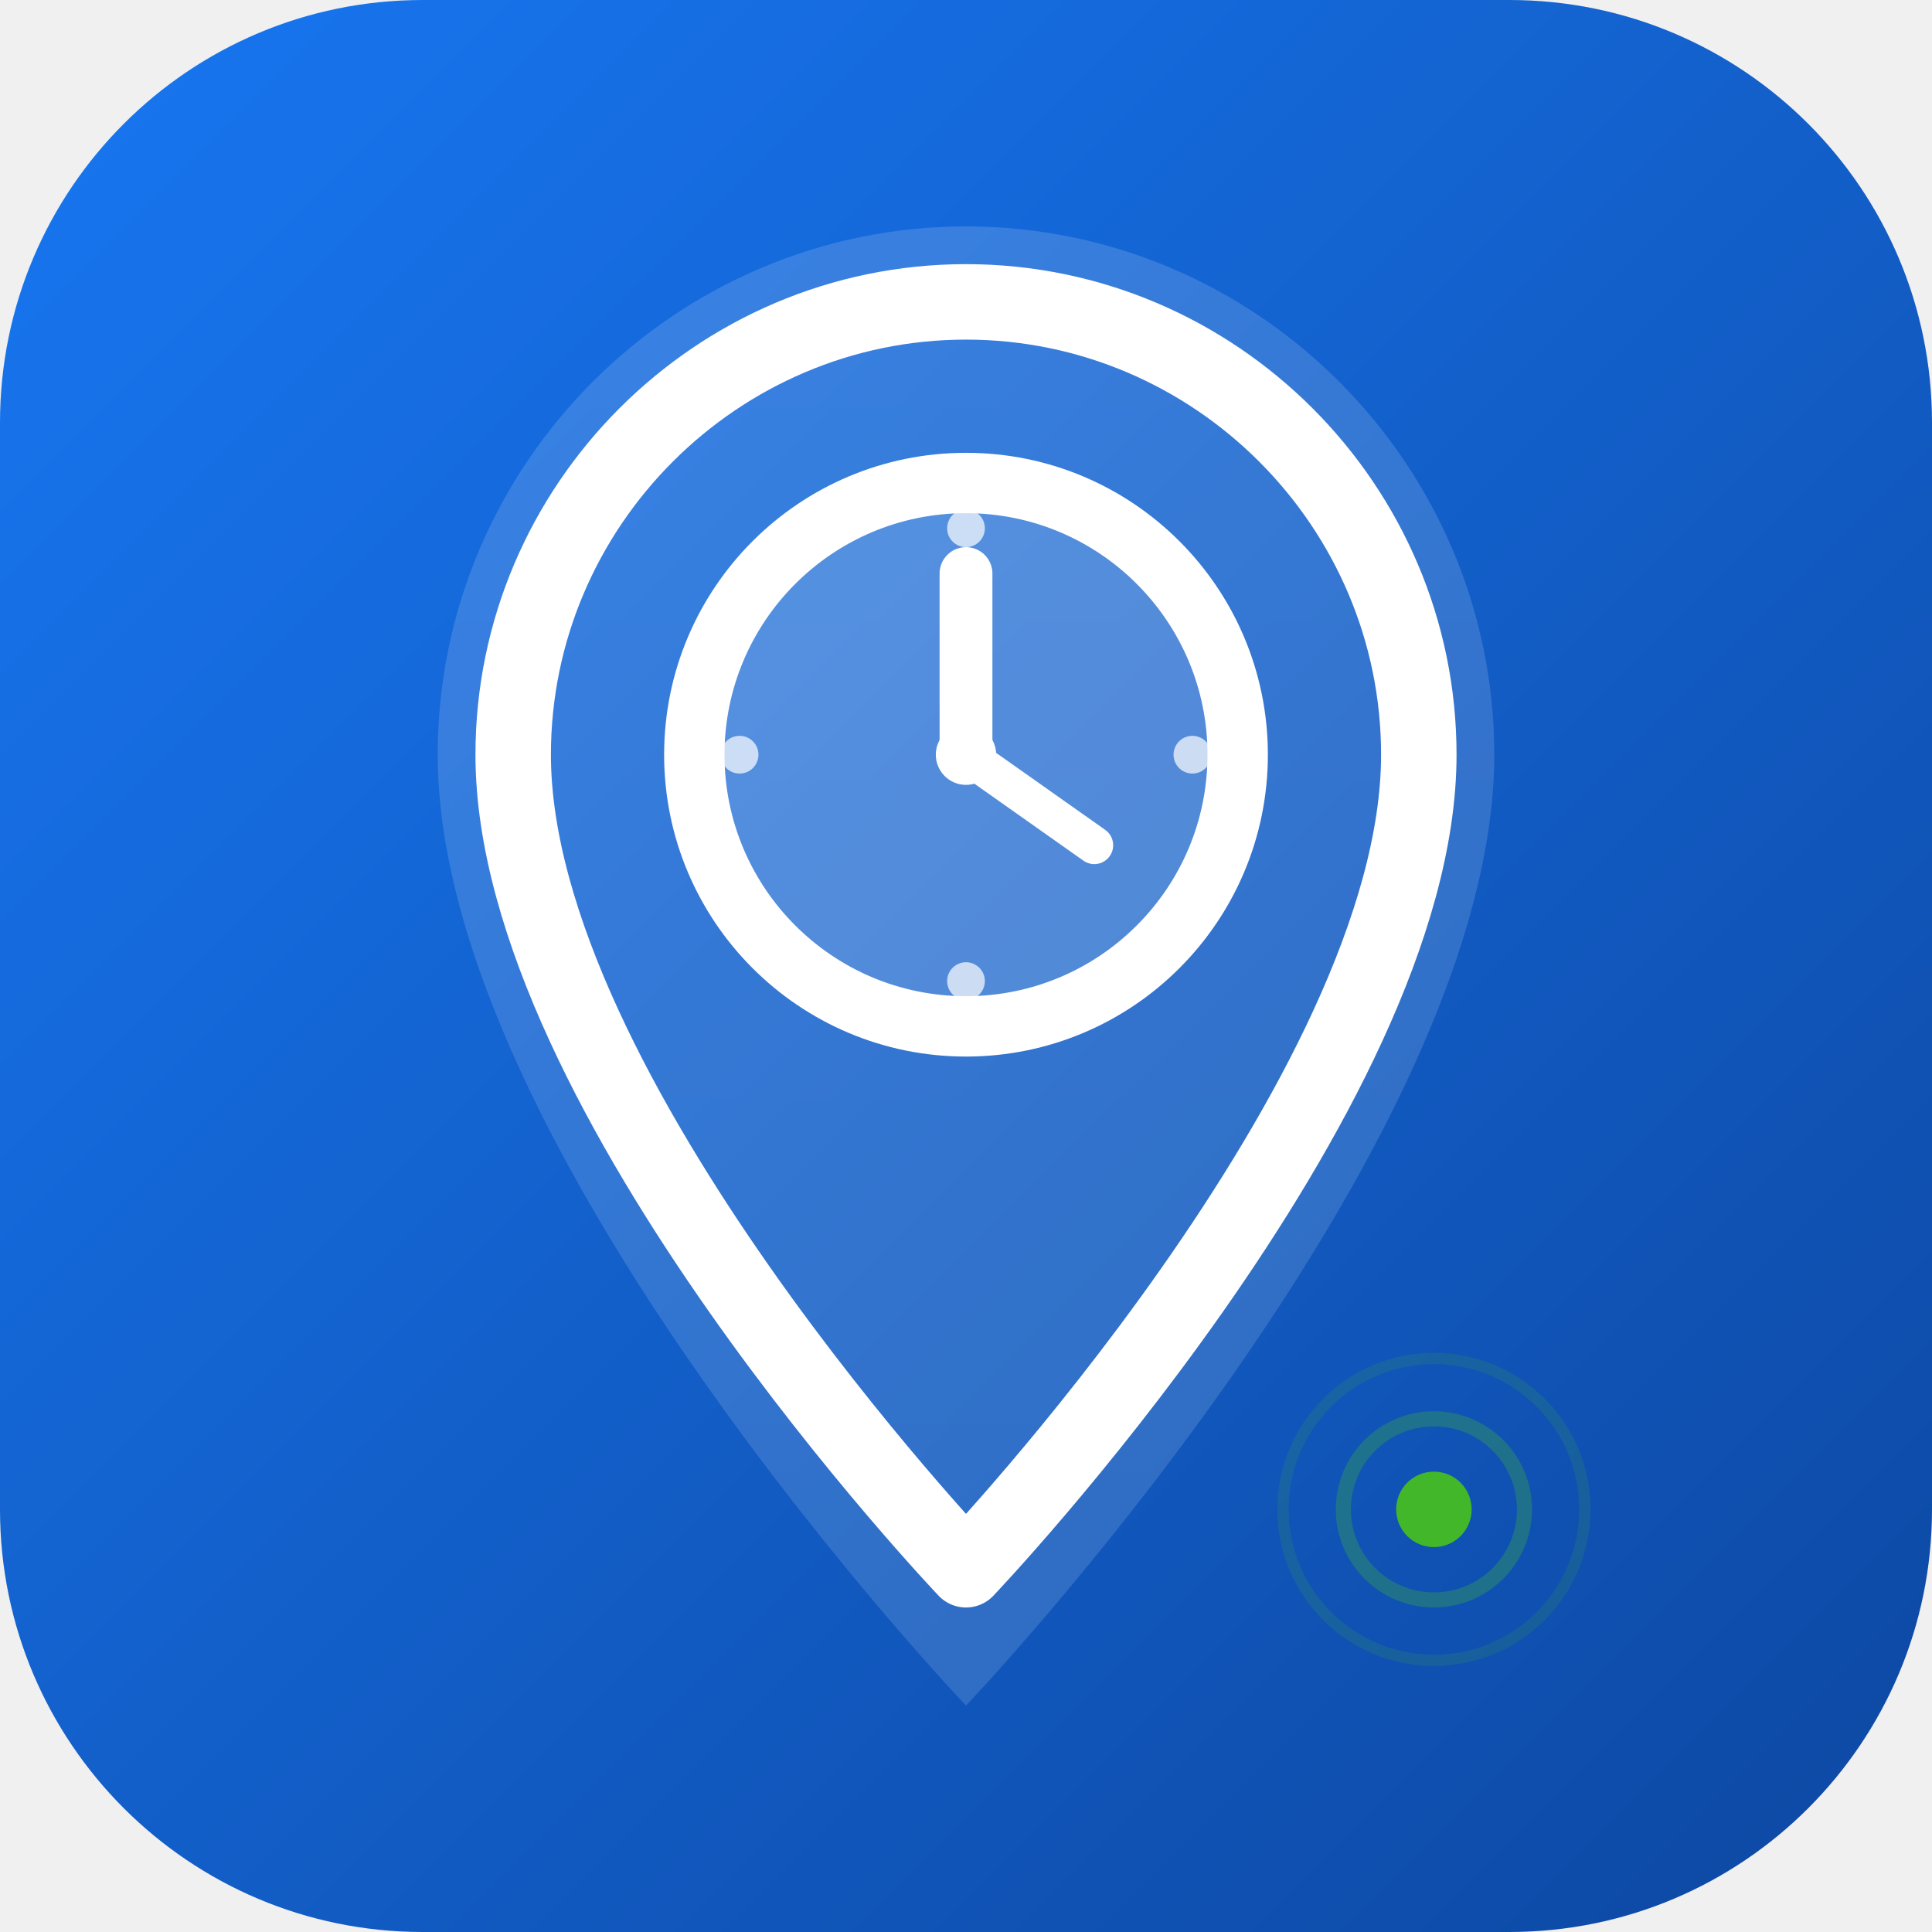
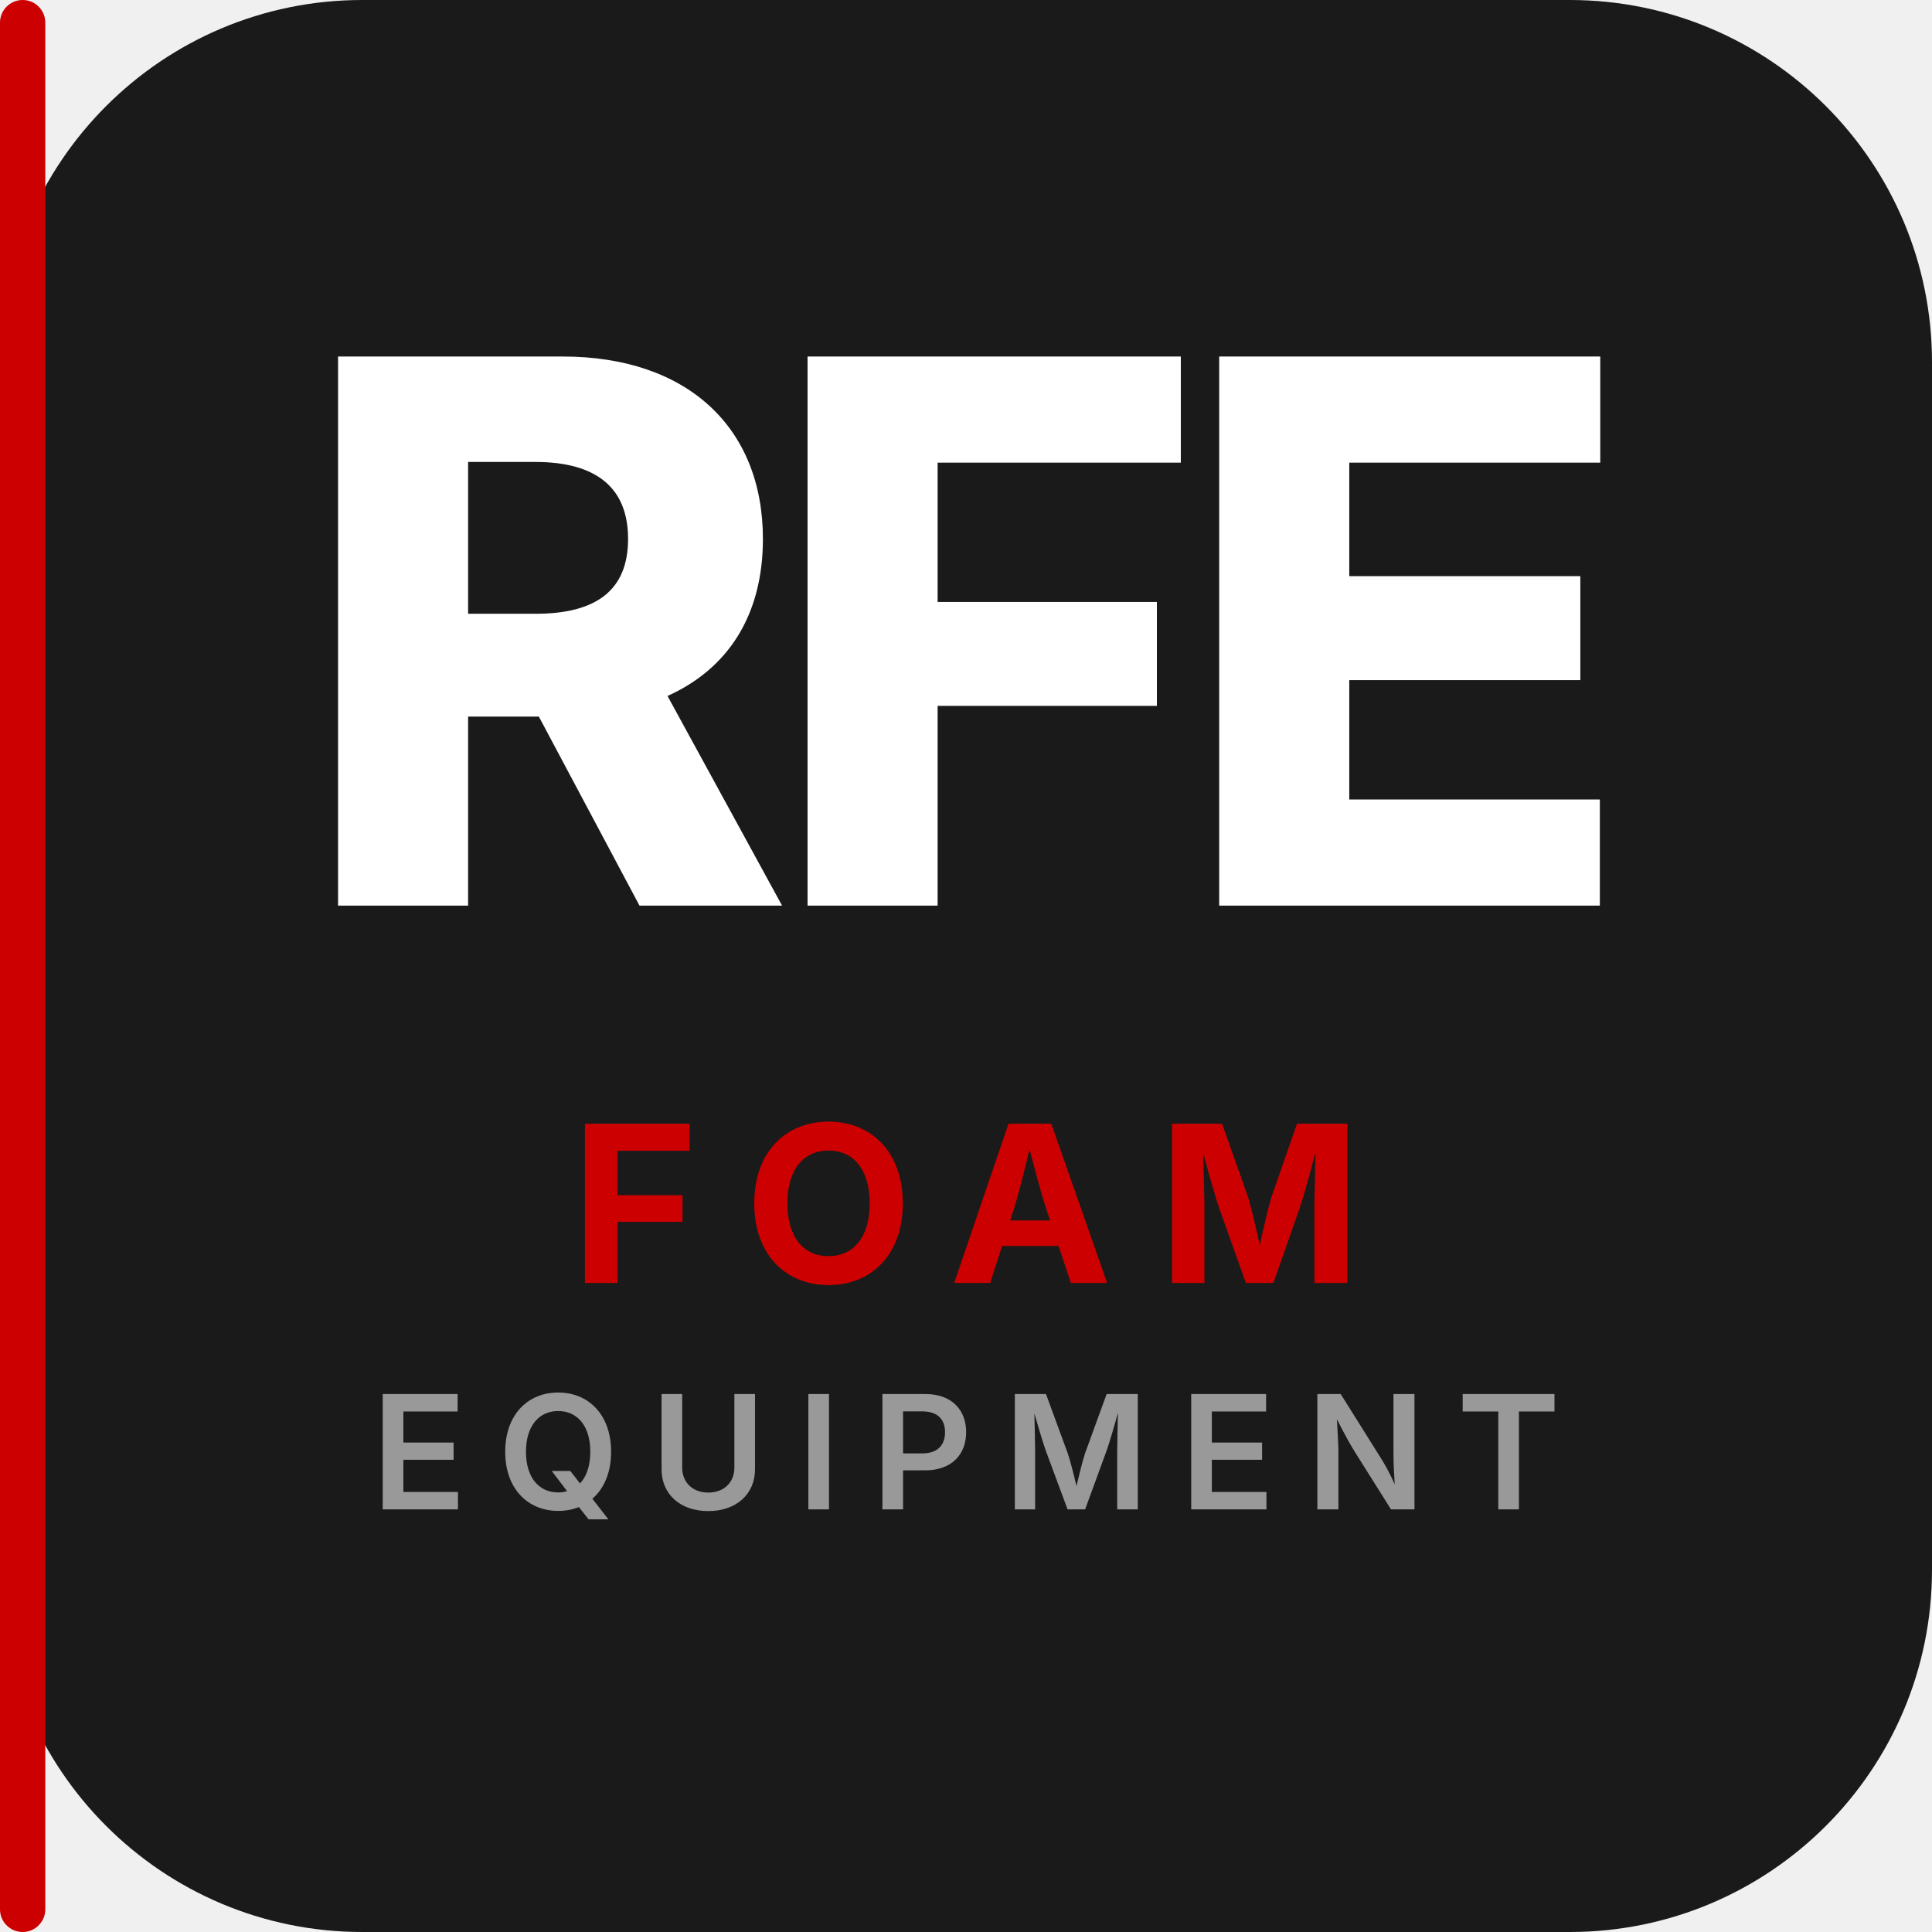
<svg xmlns="http://www.w3.org/2000/svg" viewBox="0 0 512 512">
-   <defs>
-     <linearGradient id="bg" x1="0%" y1="0%" x2="100%" y2="100%">
-       <stop offset="0%" style="stop-color:#1877F2;stop-opacity:1" />
-       <stop offset="100%" style="stop-color:#0D47A1;stop-opacity:1" />
-     </linearGradient>
-     <linearGradient id="pin" x1="0%" y1="0%" x2="0%" y2="100%">
-       <stop offset="0%" style="stop-color:#FFFFFF;stop-opacity:1" />
-       <stop offset="100%" style="stop-color:#E3F2FD;stop-opacity:1" />
-     </linearGradient>
-   </defs>
-   <rect width="512" height="512" rx="112" fill="url(#bg)" />
-   <path d="M256 60c-77 0-140 63-140 140 0 105 140 252 140 252s140-147 140-252c0-77-63-140-140-140z" fill="url(#pin)" opacity="0.15" />
-   <path d="M256 80c-66 0-120 54-120 120 0 90 120 216 120 216s120-126 120-216c0-66-54-120-120-120z" fill="none" stroke="white" stroke-width="20" stroke-linejoin="round" />
-   <circle cx="256" cy="200" r="72" fill="rgba(255,255,255,0.15)" stroke="white" stroke-width="16" />
-   <line x1="256" y1="200" x2="256" y2="152" stroke="white" stroke-width="14" stroke-linecap="round" />
-   <line x1="256" y1="200" x2="290" y2="224" stroke="white" stroke-width="10" stroke-linecap="round" />
-   <circle cx="256" cy="200" r="8" fill="white" />
-   <circle cx="256" cy="140" r="5" fill="white" opacity="0.7" />
-   <circle cx="316" cy="200" r="5" fill="white" opacity="0.7" />
-   <circle cx="256" cy="260" r="5" fill="white" opacity="0.7" />
-   <circle cx="196" cy="200" r="5" fill="white" opacity="0.7" />
-   <circle cx="380" cy="400" r="24" fill="none" stroke="#42B72A" stroke-width="4" opacity="0.3" />
-   <circle cx="380" cy="400" r="40" fill="none" stroke="#42B72A" stroke-width="3" opacity="0.15" />
-   <circle cx="380" cy="400" r="10" fill="#42B72A" />
+   <rect width="512" height="512" rx="96" fill="#1A1A1A" />
+   <rect x="0" y="0" width="12" height="512" rx="6" fill="#CC0000" />
+   <text x="256" y="240" text-anchor="middle" fill="#FFFFFF" font-family="Inter, Arial, Helvetica, sans-serif" font-weight="800" font-size="200" letter-spacing="-8">RFE</text>
+   <text x="256" y="340" text-anchor="middle" fill="#CC0000" font-family="Inter, Arial, Helvetica, sans-serif" font-weight="700" font-size="58" letter-spacing="12">FOAM</text>
+   <text x="256" y="400" text-anchor="middle" fill="#999999" font-family="Inter, Arial, Helvetica, sans-serif" font-weight="600" font-size="42" letter-spacing="8">EQUIPMENT</text>
</svg>
